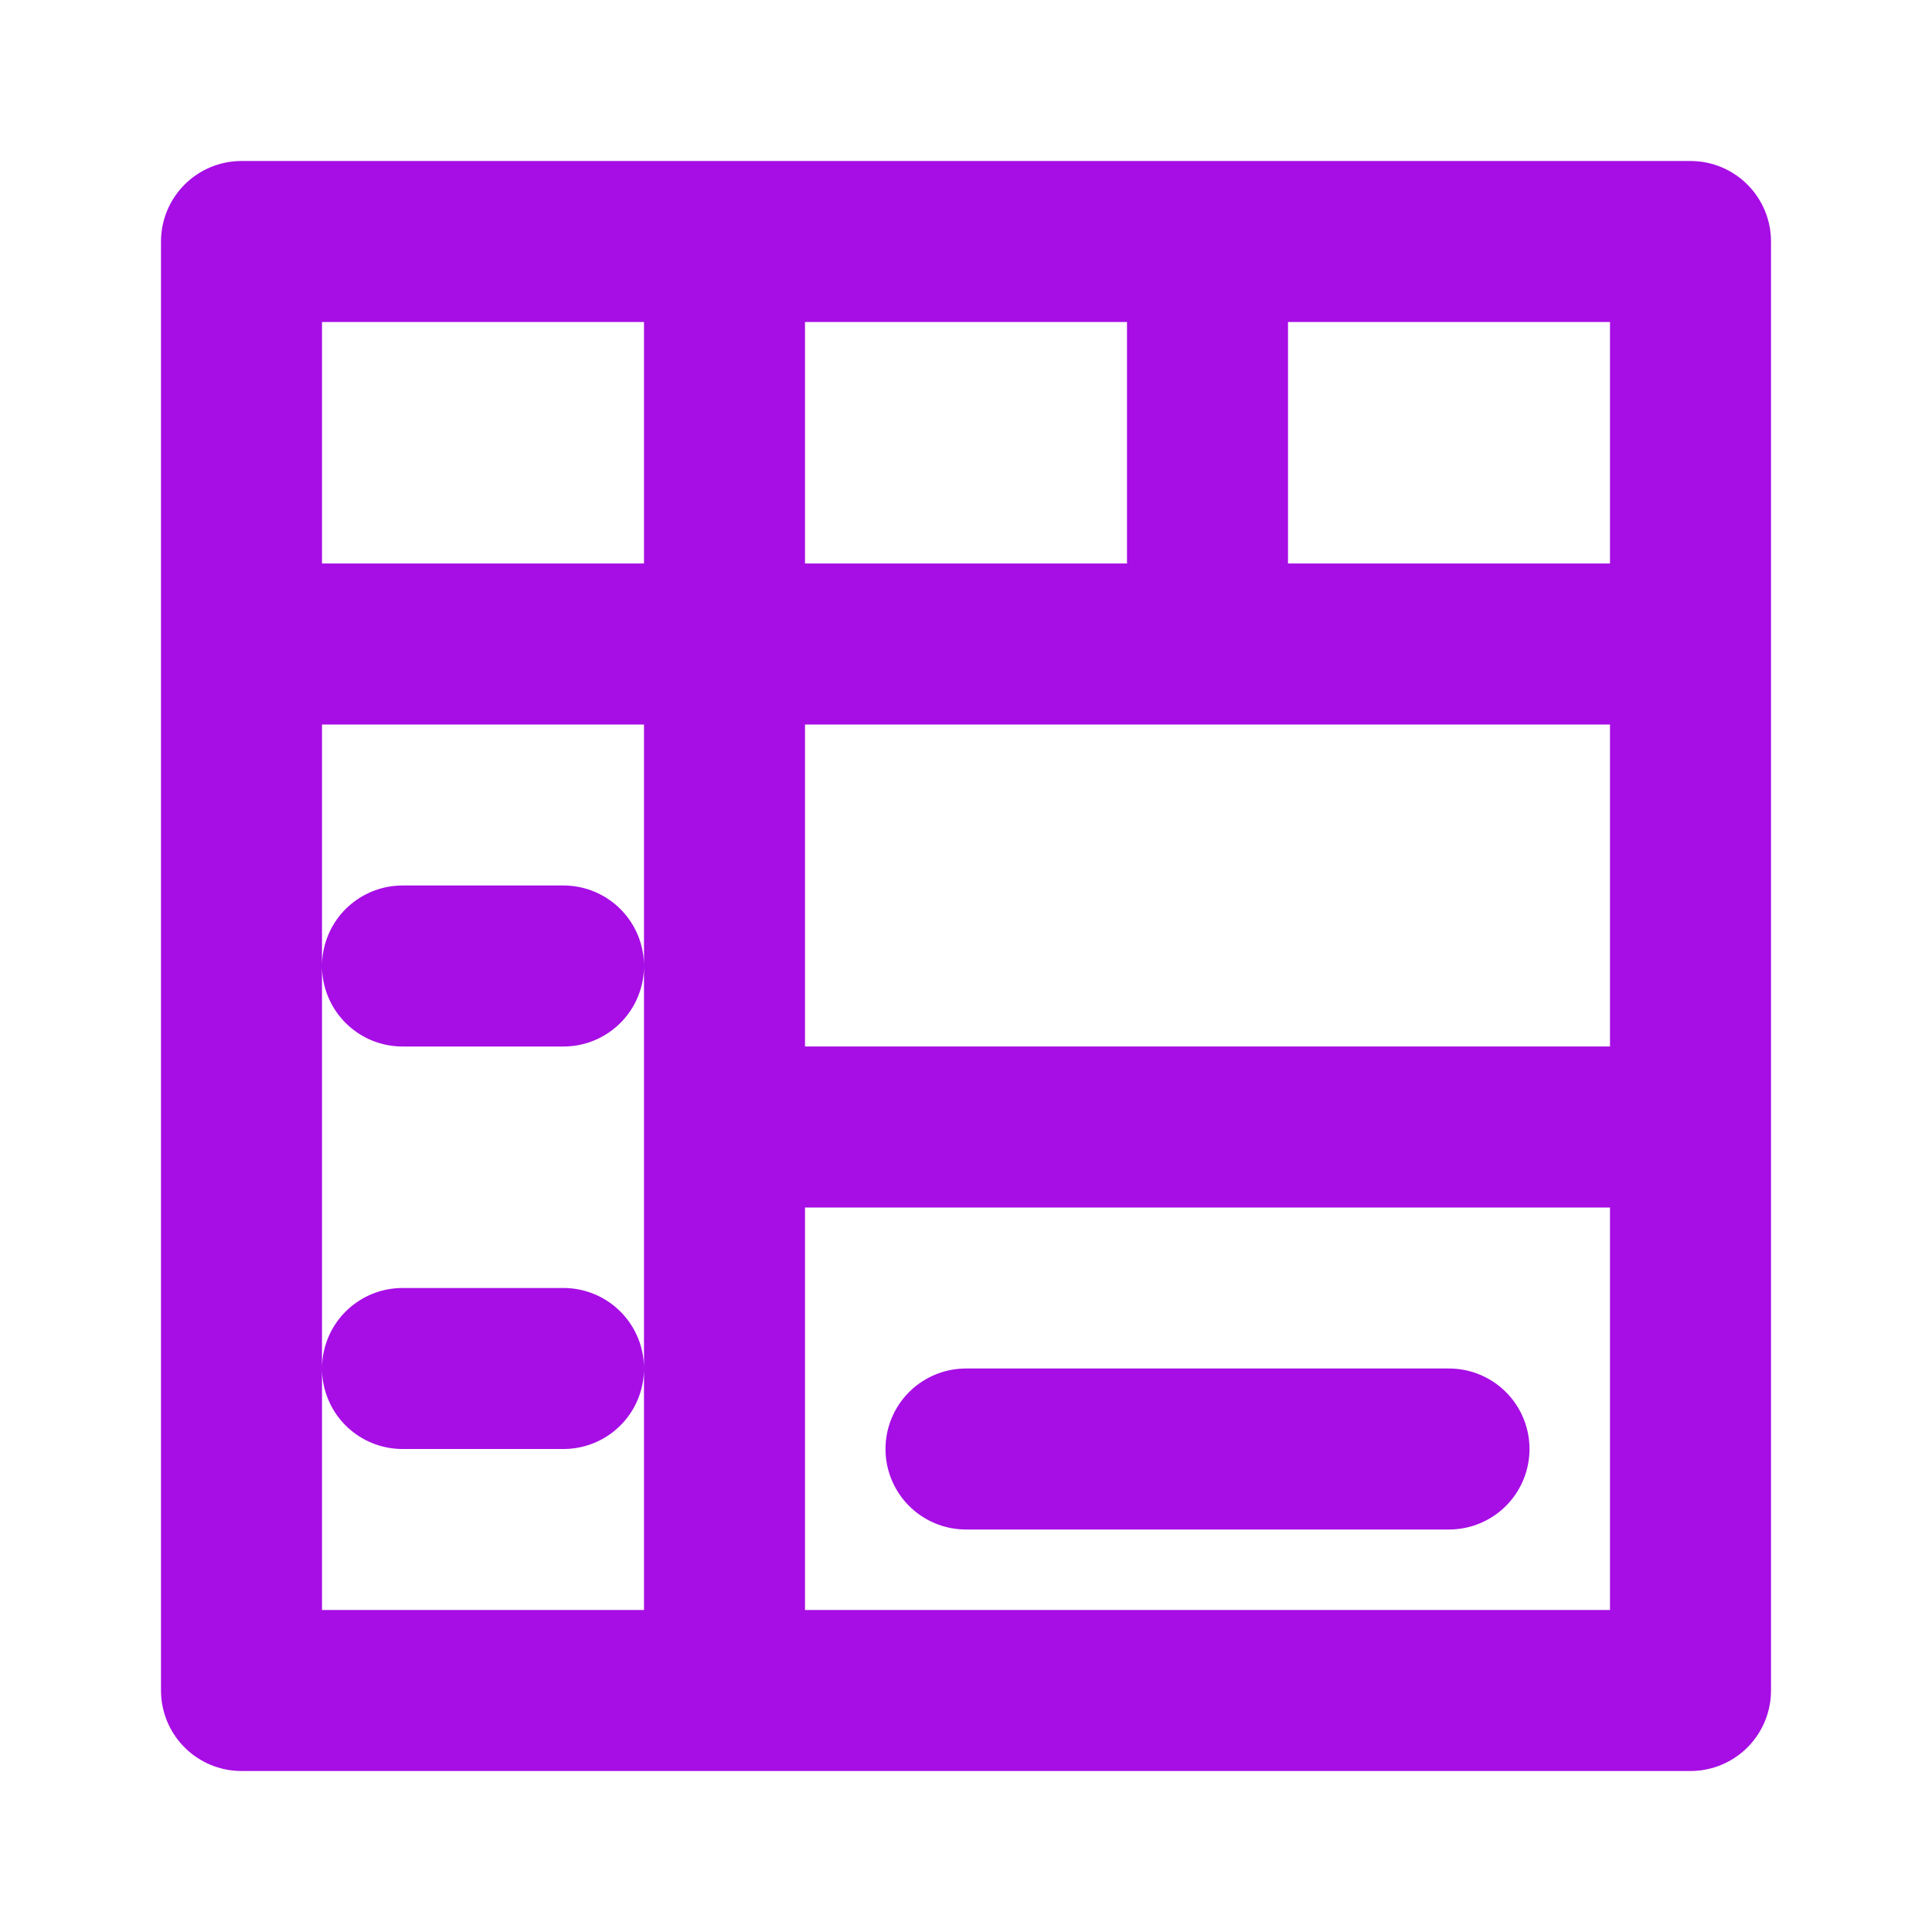
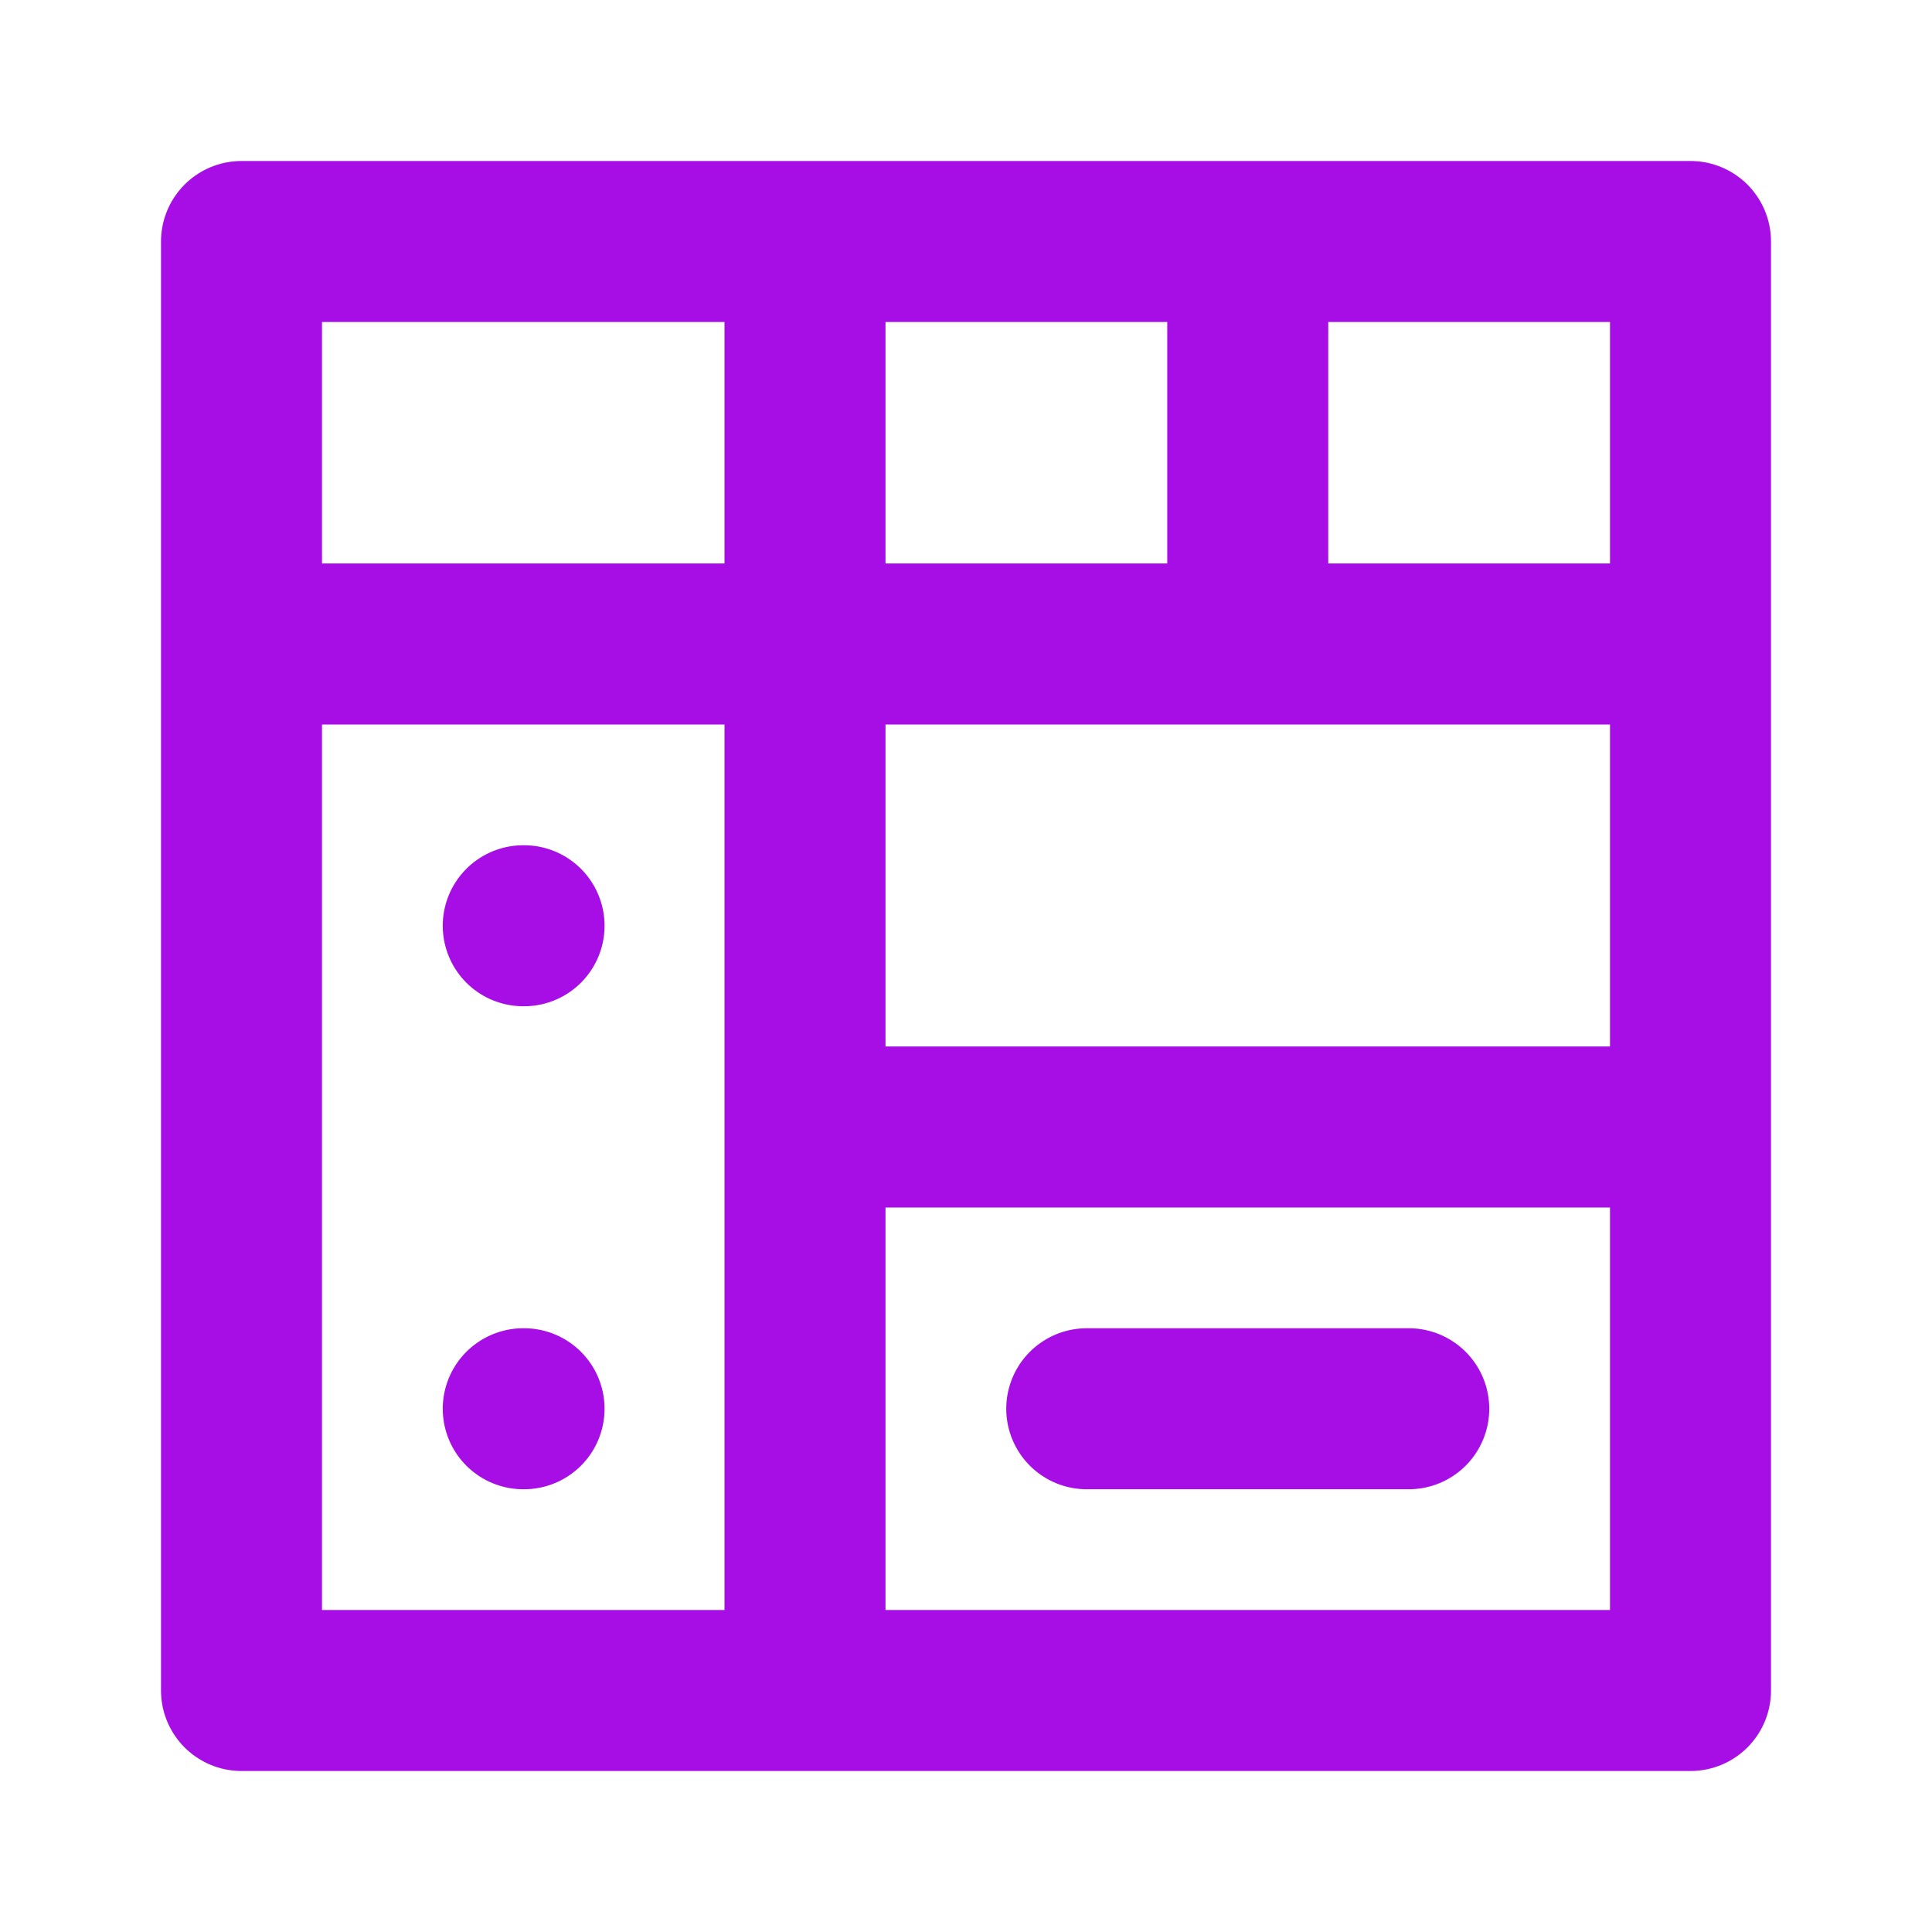
<svg xmlns="http://www.w3.org/2000/svg" width="24" height="24" viewBox="0 0 24 24" fill="none" stroke="#a60ee5" stroke-width="2" stroke-linecap="round" stroke-linejoin="round">
-   <path d="M3 3h18v18H3zM3 8h18M9 3v18M15 3v5M9 14h12M5 12h2M5 17h2M12 18h6" />
+   <path d="M3 3h18v18H3zM3 8h18M10 3v18M15.5 3v5M10 14h11M13.5 17.5h4" />
+   <path d="M6.5 11.5h.01M6.5 17.5h.01" />
</svg>
